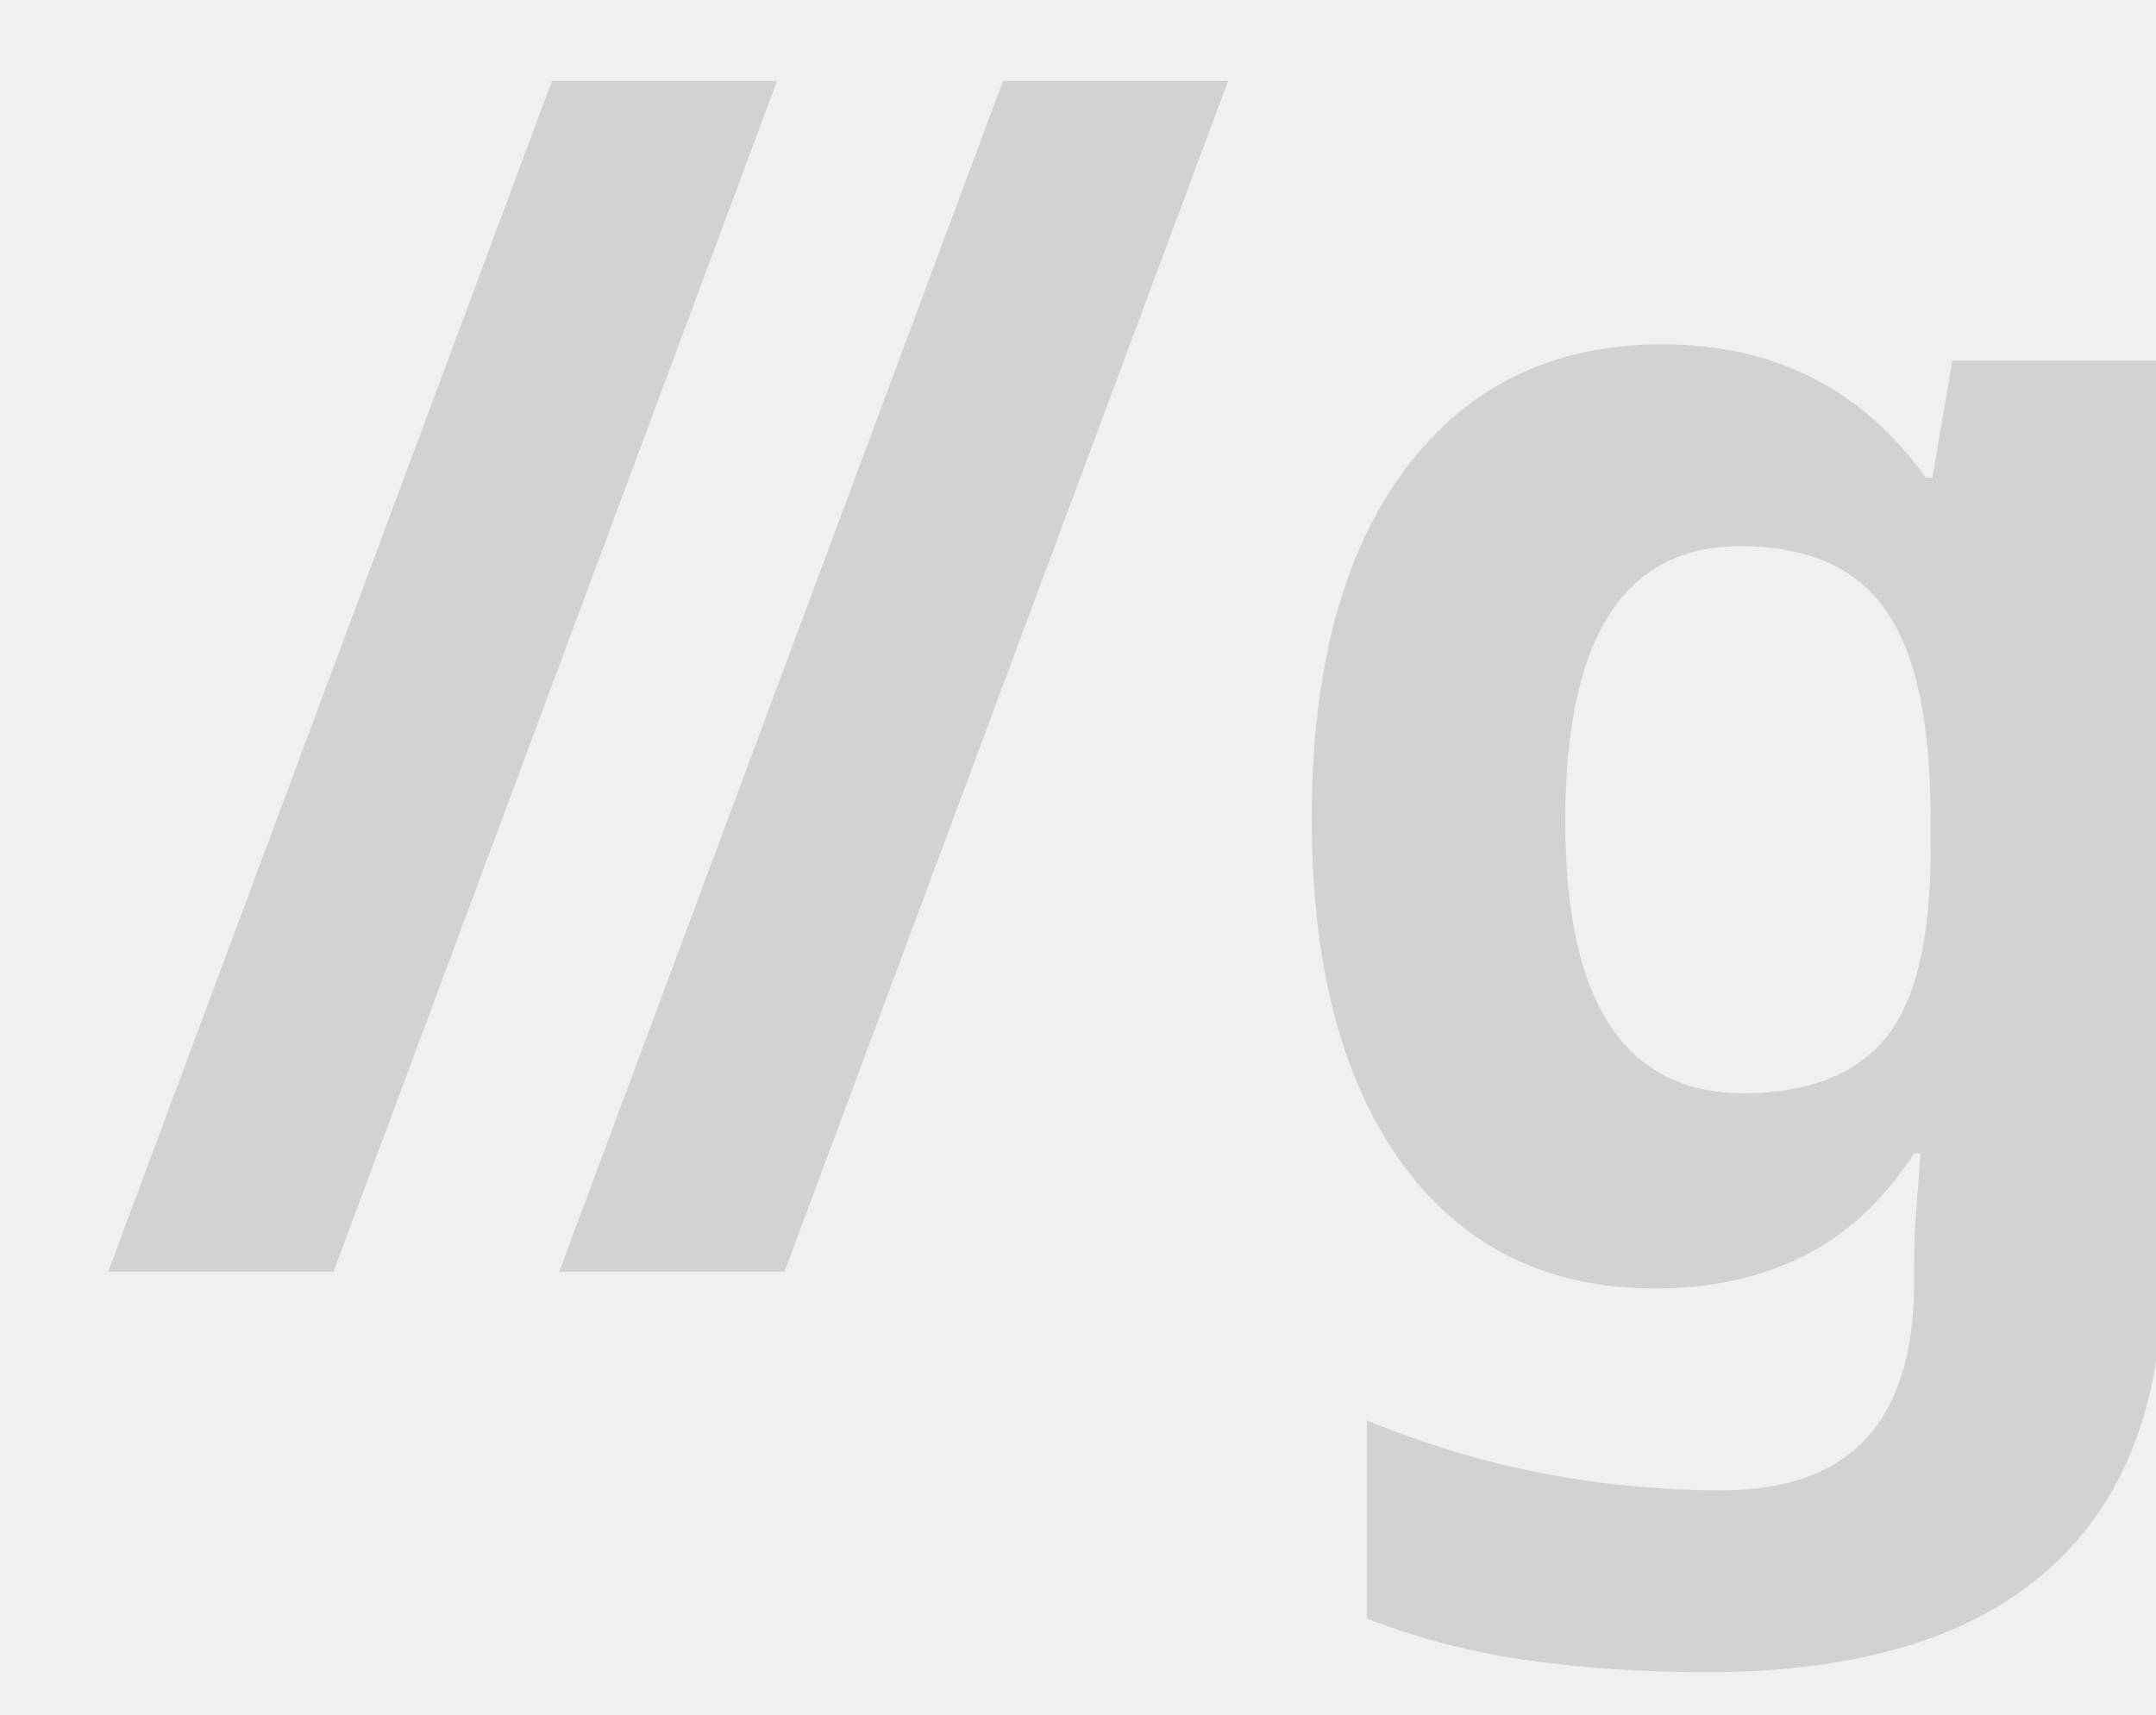
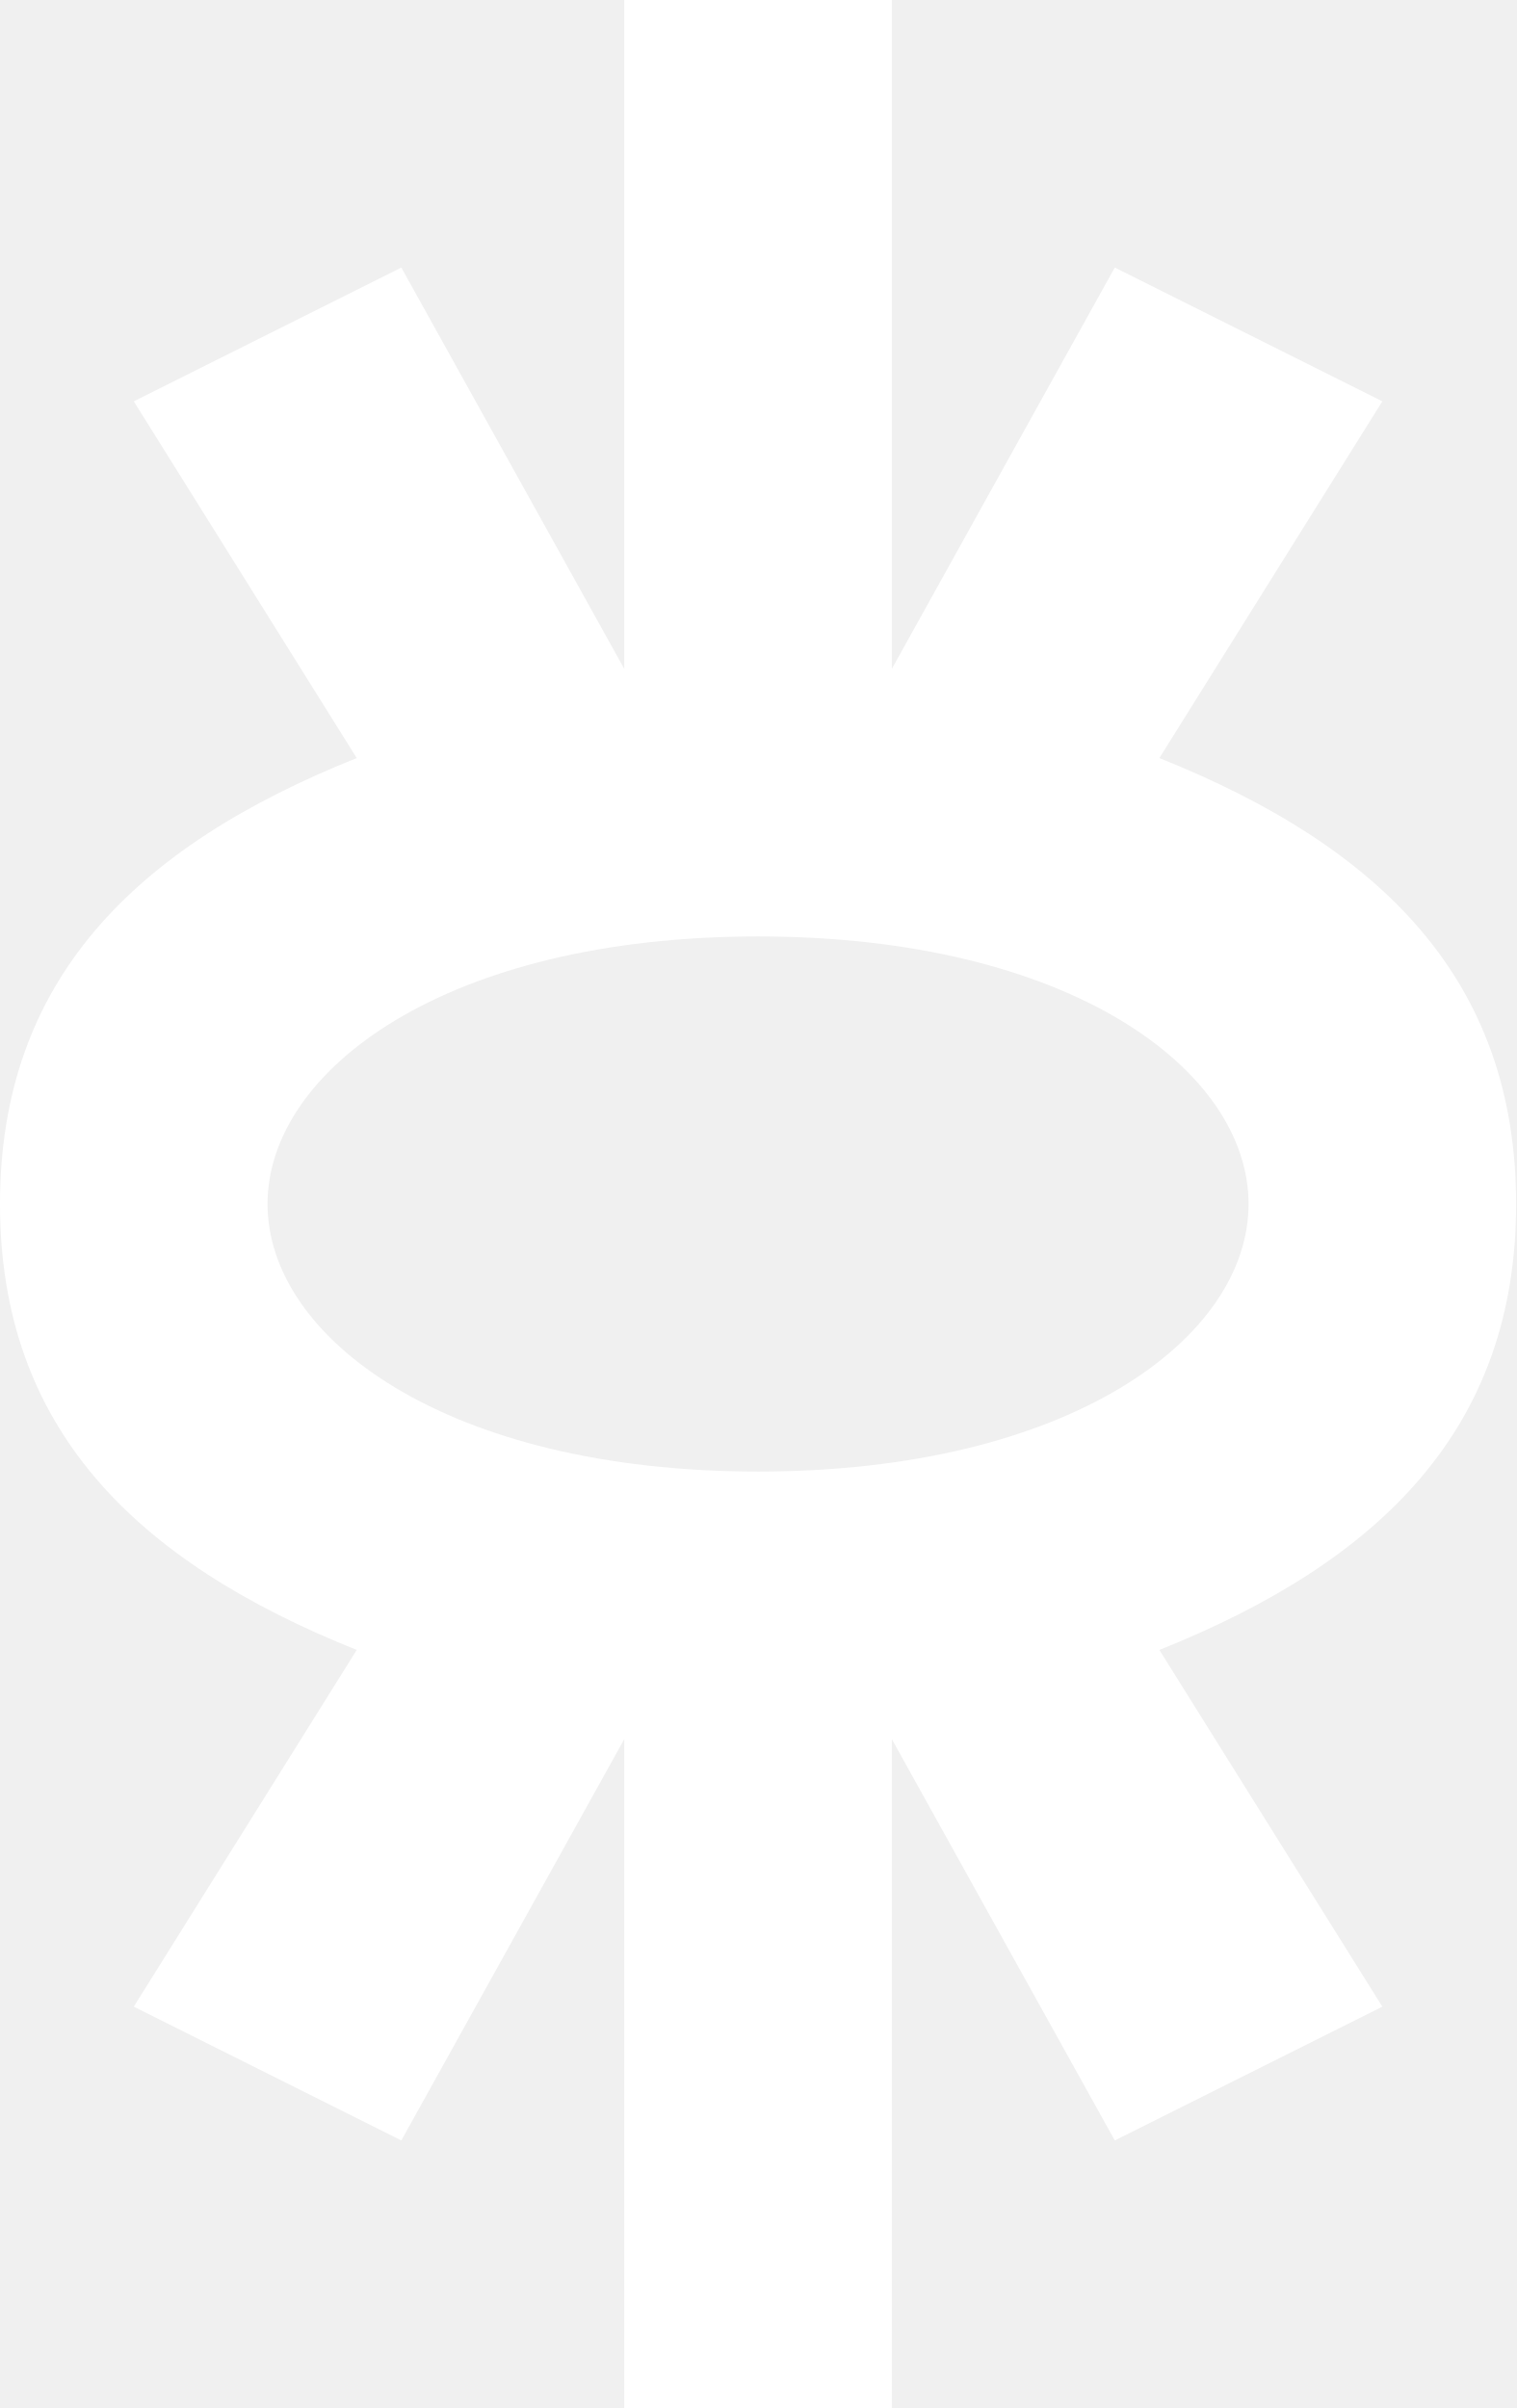
- <svg xmlns="http://www.w3.org/2000/svg" width="100%" height="100%" viewBox="0 0 699 556" version="1.1" xml:space="preserve" style="fill-rule:evenodd;clip-rule:evenodd;stroke-linejoin:round;stroke-miterlimit:2;">
-   <g id="Artboard1" transform="matrix(1,0,0,1.05275,-192.07,-305.312)">
-     <rect x="192.07" y="290.013" width="698.587" height="527.543" style="fill:none;" />
-     <g transform="matrix(4.64216,0,0,4.40955,-316.761,-89.175)">
-       <text x="116.353px" y="174.83px" style="font-family:'RobotoSlab-SemiBold', 'Roboto Slab';font-weight:600;font-size:116.522px;fill:rgb(210,210,210);">/<tspan x="147.85px 187.654px " y="174.83px 174.83px ">/g</tspan>
-       </text>
-     </g>
-   </g>
+ <svg xmlns="http://www.w3.org/2000/svg" width="100%" height="100%" viewBox="0 0 34 54" version="1.1" xml:space="preserve" style="fill-rule:evenodd;clip-rule:evenodd;stroke-linejoin:round;stroke-miterlimit:2;">
+   <path d="M17,33C10,33 6,30 6,27C6,24 10,21 17,21C24,21 28,24 28,27C28,30 24,33 17,33M34,27C34,22 31,19 26,17L31,9L25,6L20,15L20,0L14,0L14,15L9,6L3,9L8,17C3,19 0,22 0,27C0,32 3,35 8,37L3,45L9,48L14,39L14,54L20,54L20,39L25,48L31,45L26,37C31,35 34,32 34,27" style="fill:white;fill-rule:nonzero;" />
</svg>
